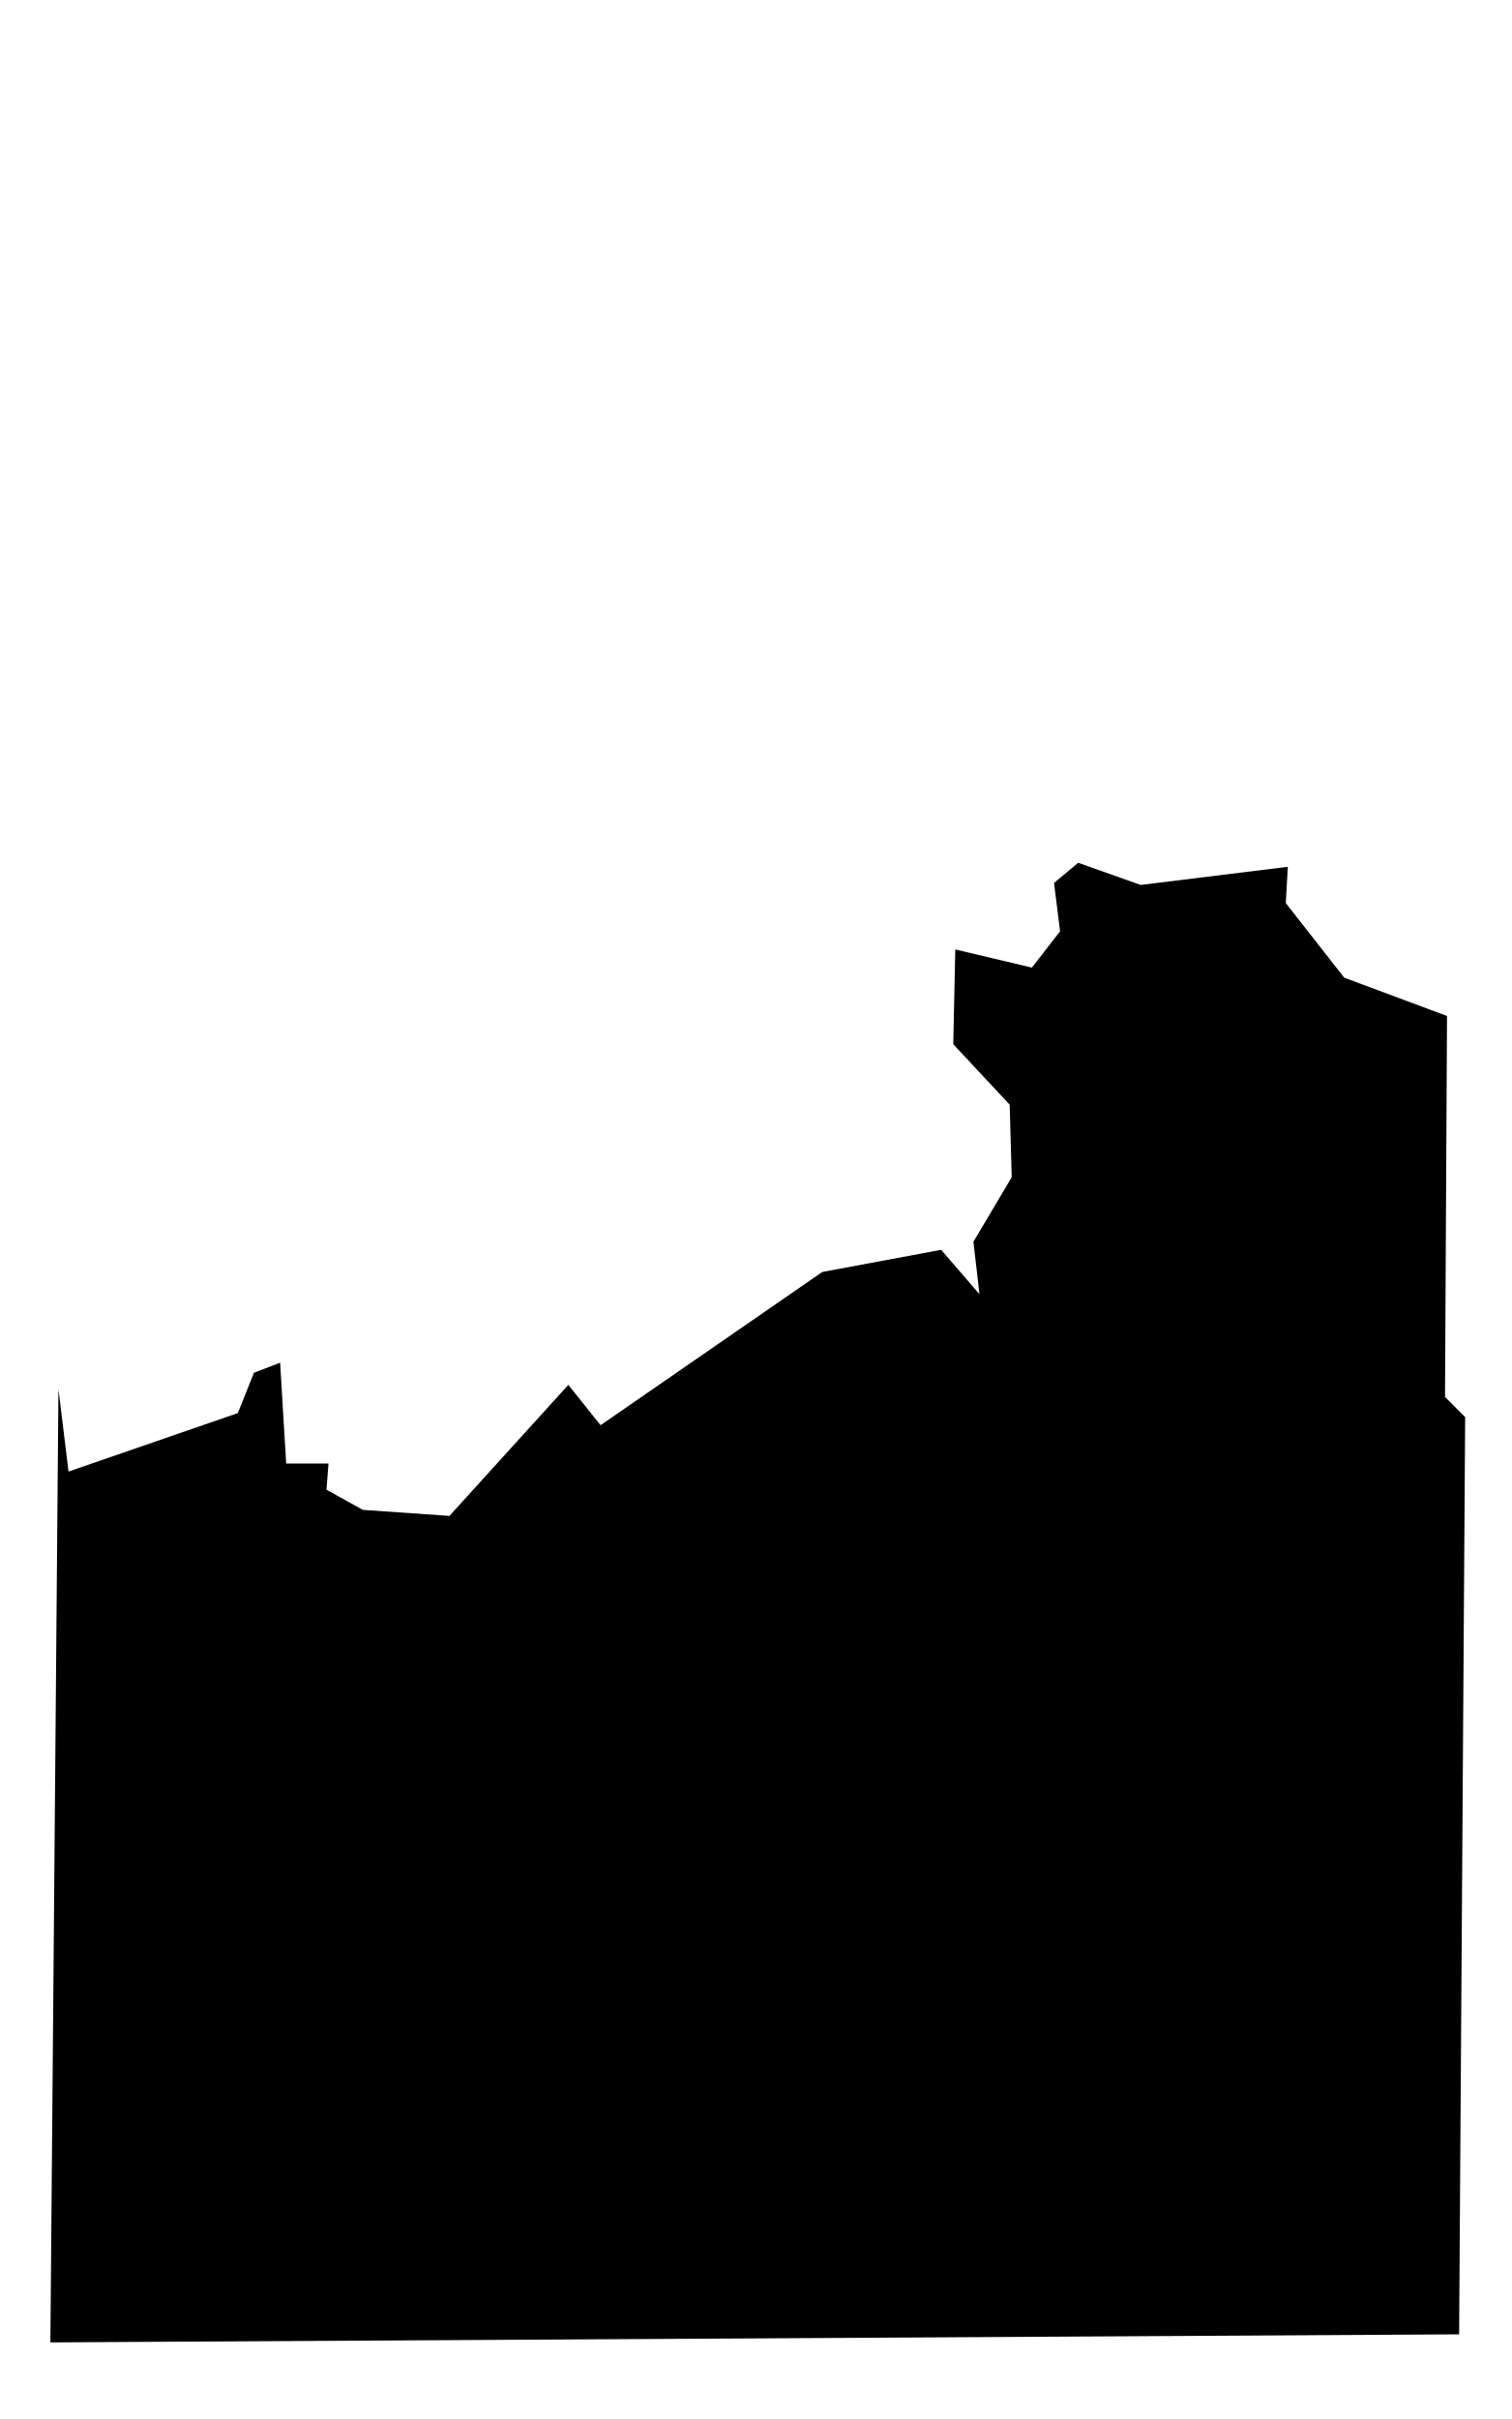
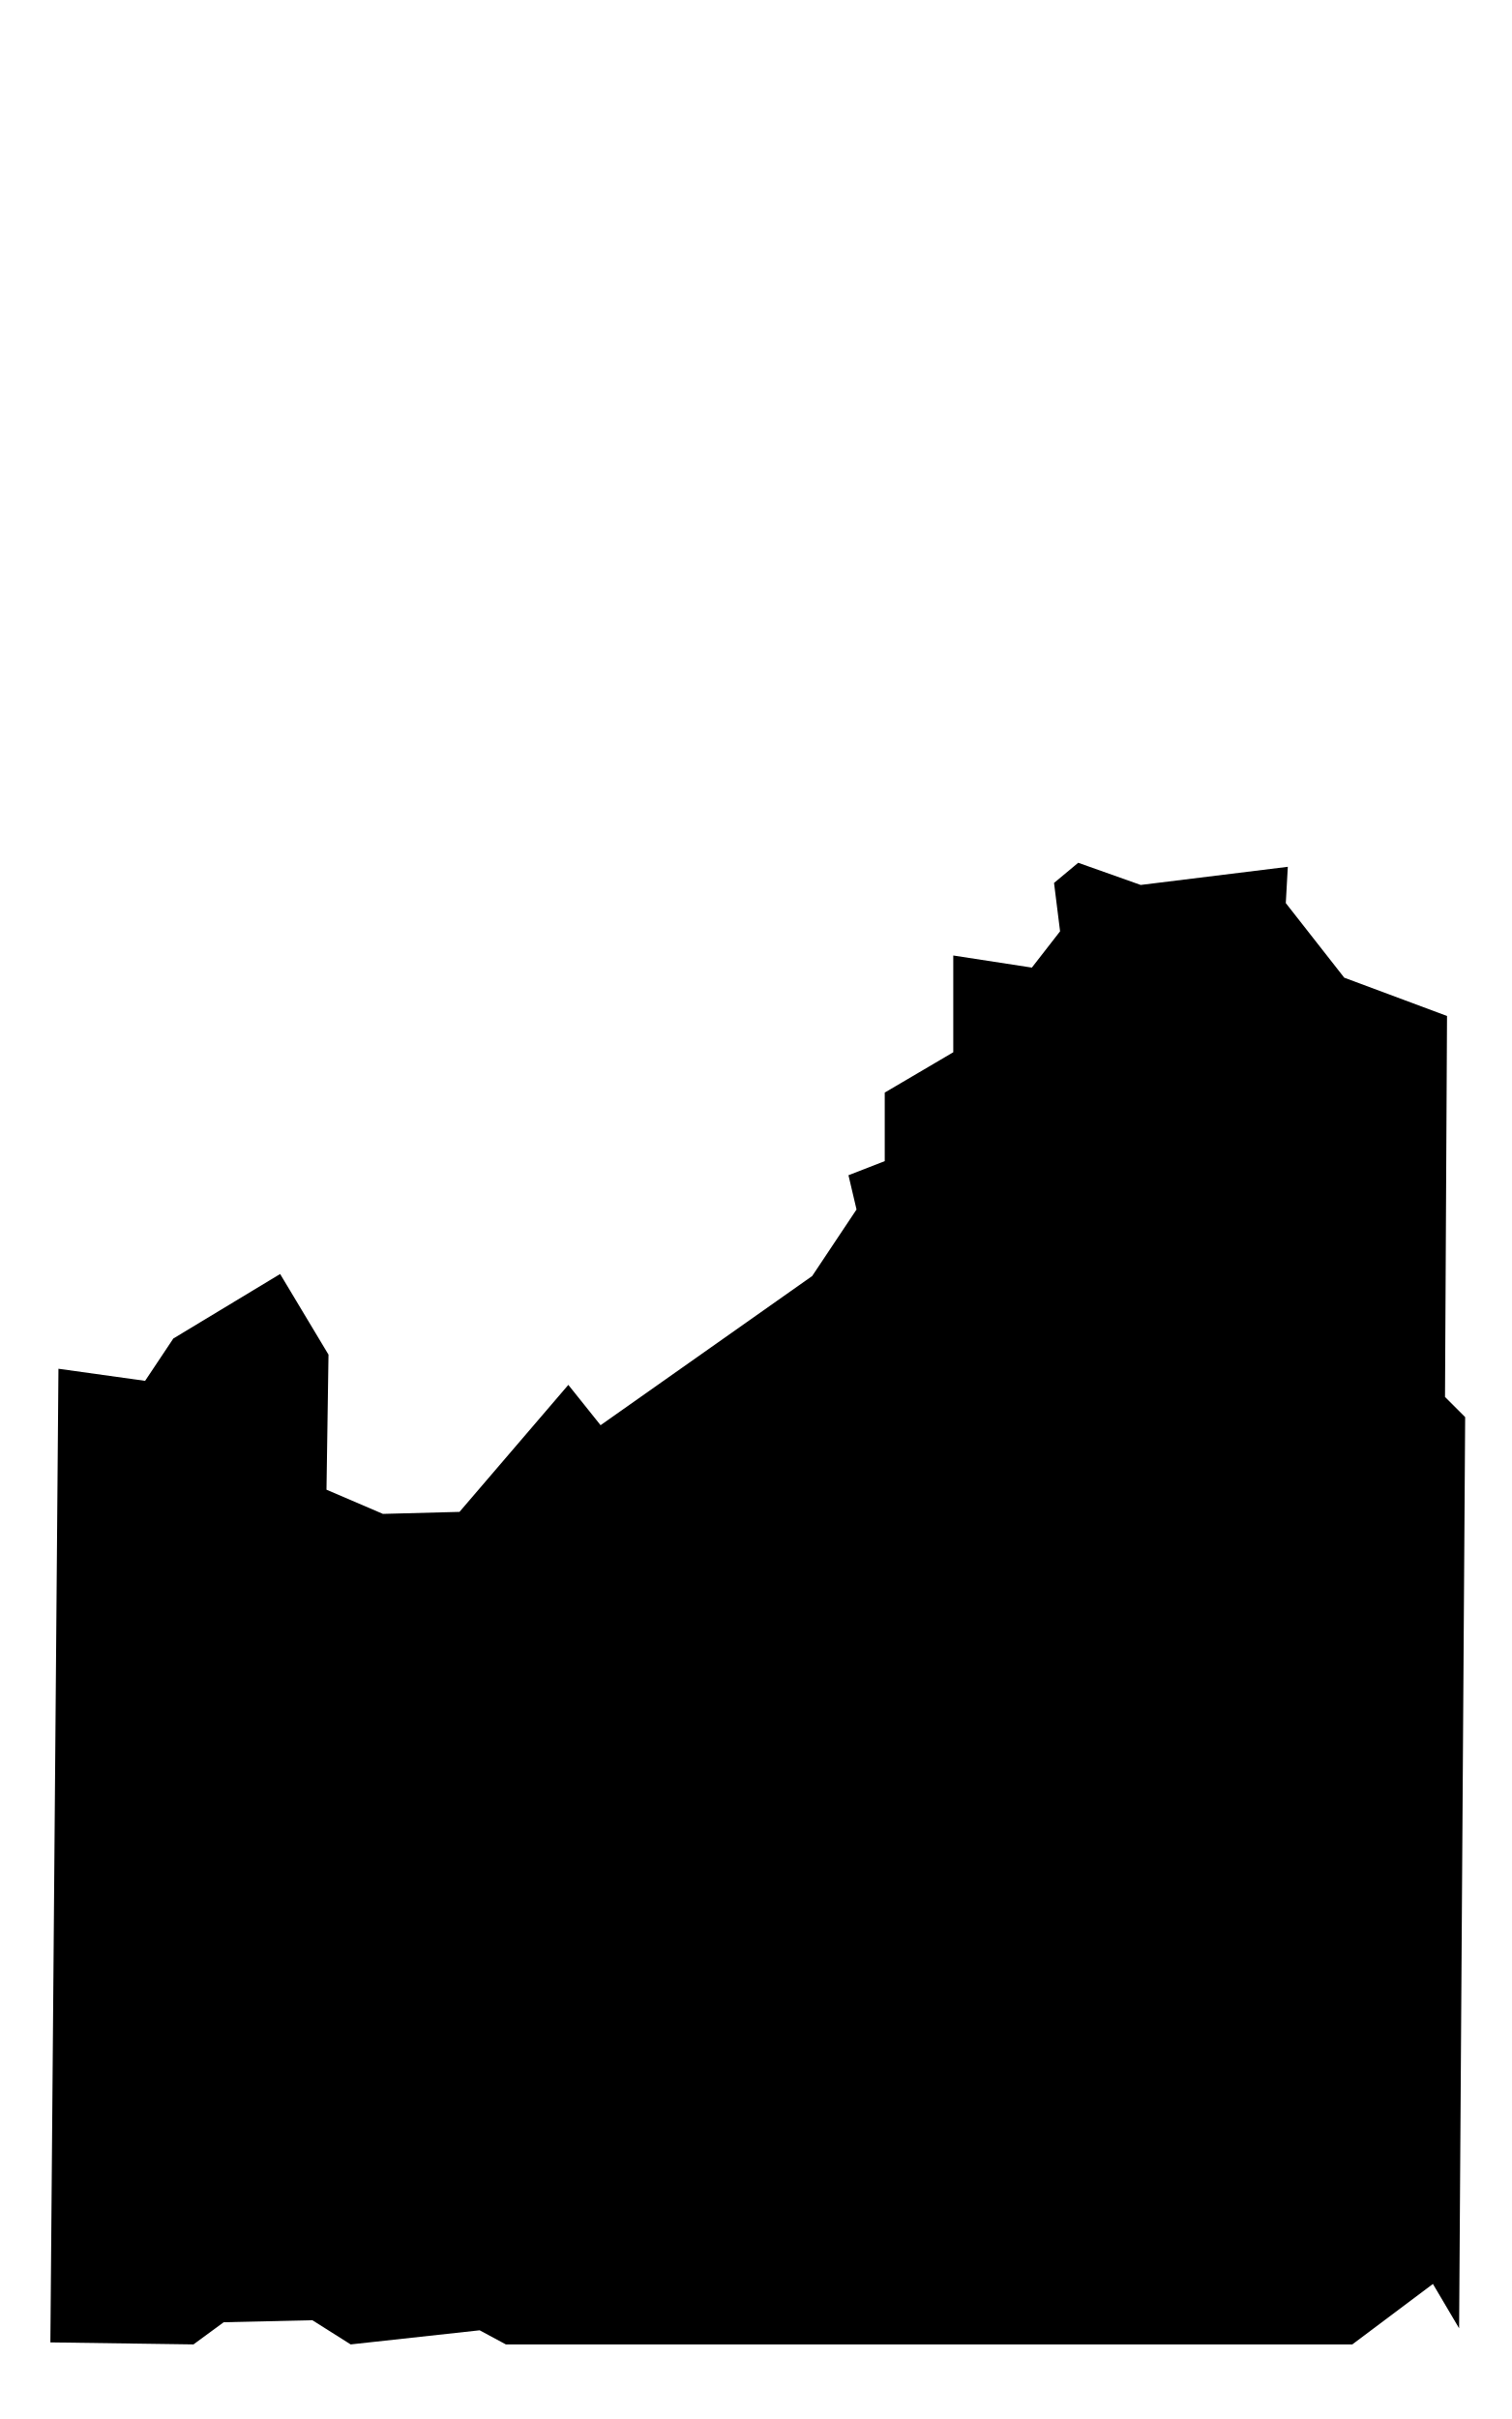
<svg xmlns="http://www.w3.org/2000/svg" width="750" height="1200" viewBox="0 0 750 1200">
  <g fill="black" stroke="none">
-     <path d="M 718 504 L 667 485 L 638 448 L 639 430 L 566 439 L 535 428 L 523 438 L 526 462 L 512 480 L 474 471 L 473 518 L 501 548 L 502 584 L 483 616 L 486 642 L 467 620 L 408 631 L 298 707 L 282 687 L 223 752 L 180 749 L 162 739 L 163 726 L 142 726 L 139 676 L 126 681 L 118 701 L 34 730 L 29 689 L 25 1162 L 724 1158 L 727 703 L 717 693 Z" />
+     <path d="M 718 504 L 667 485 L 638 448 L 639 430 L 566 439 L 535 428 L 523 438 L 526 462 L 512 480 L 473 474 L 473 522 L 439 542 L 439 576 L 421 583 L 425 600 L 403 633 L 298 707 L 282 687 L 228 750 L 190 751 L 162 739 L 163 672 L 139 632 L 86 664 L 72 685 L 29 679 L 25 1162 L 96 1163 L 111 1152 L 155 1151 L 174 1163 L 238 1156 L 251 1163 L 671 1163 L 711 1133 L 724 1155 L 727 703 L 717 693 Z" />
  </g>
</svg>
